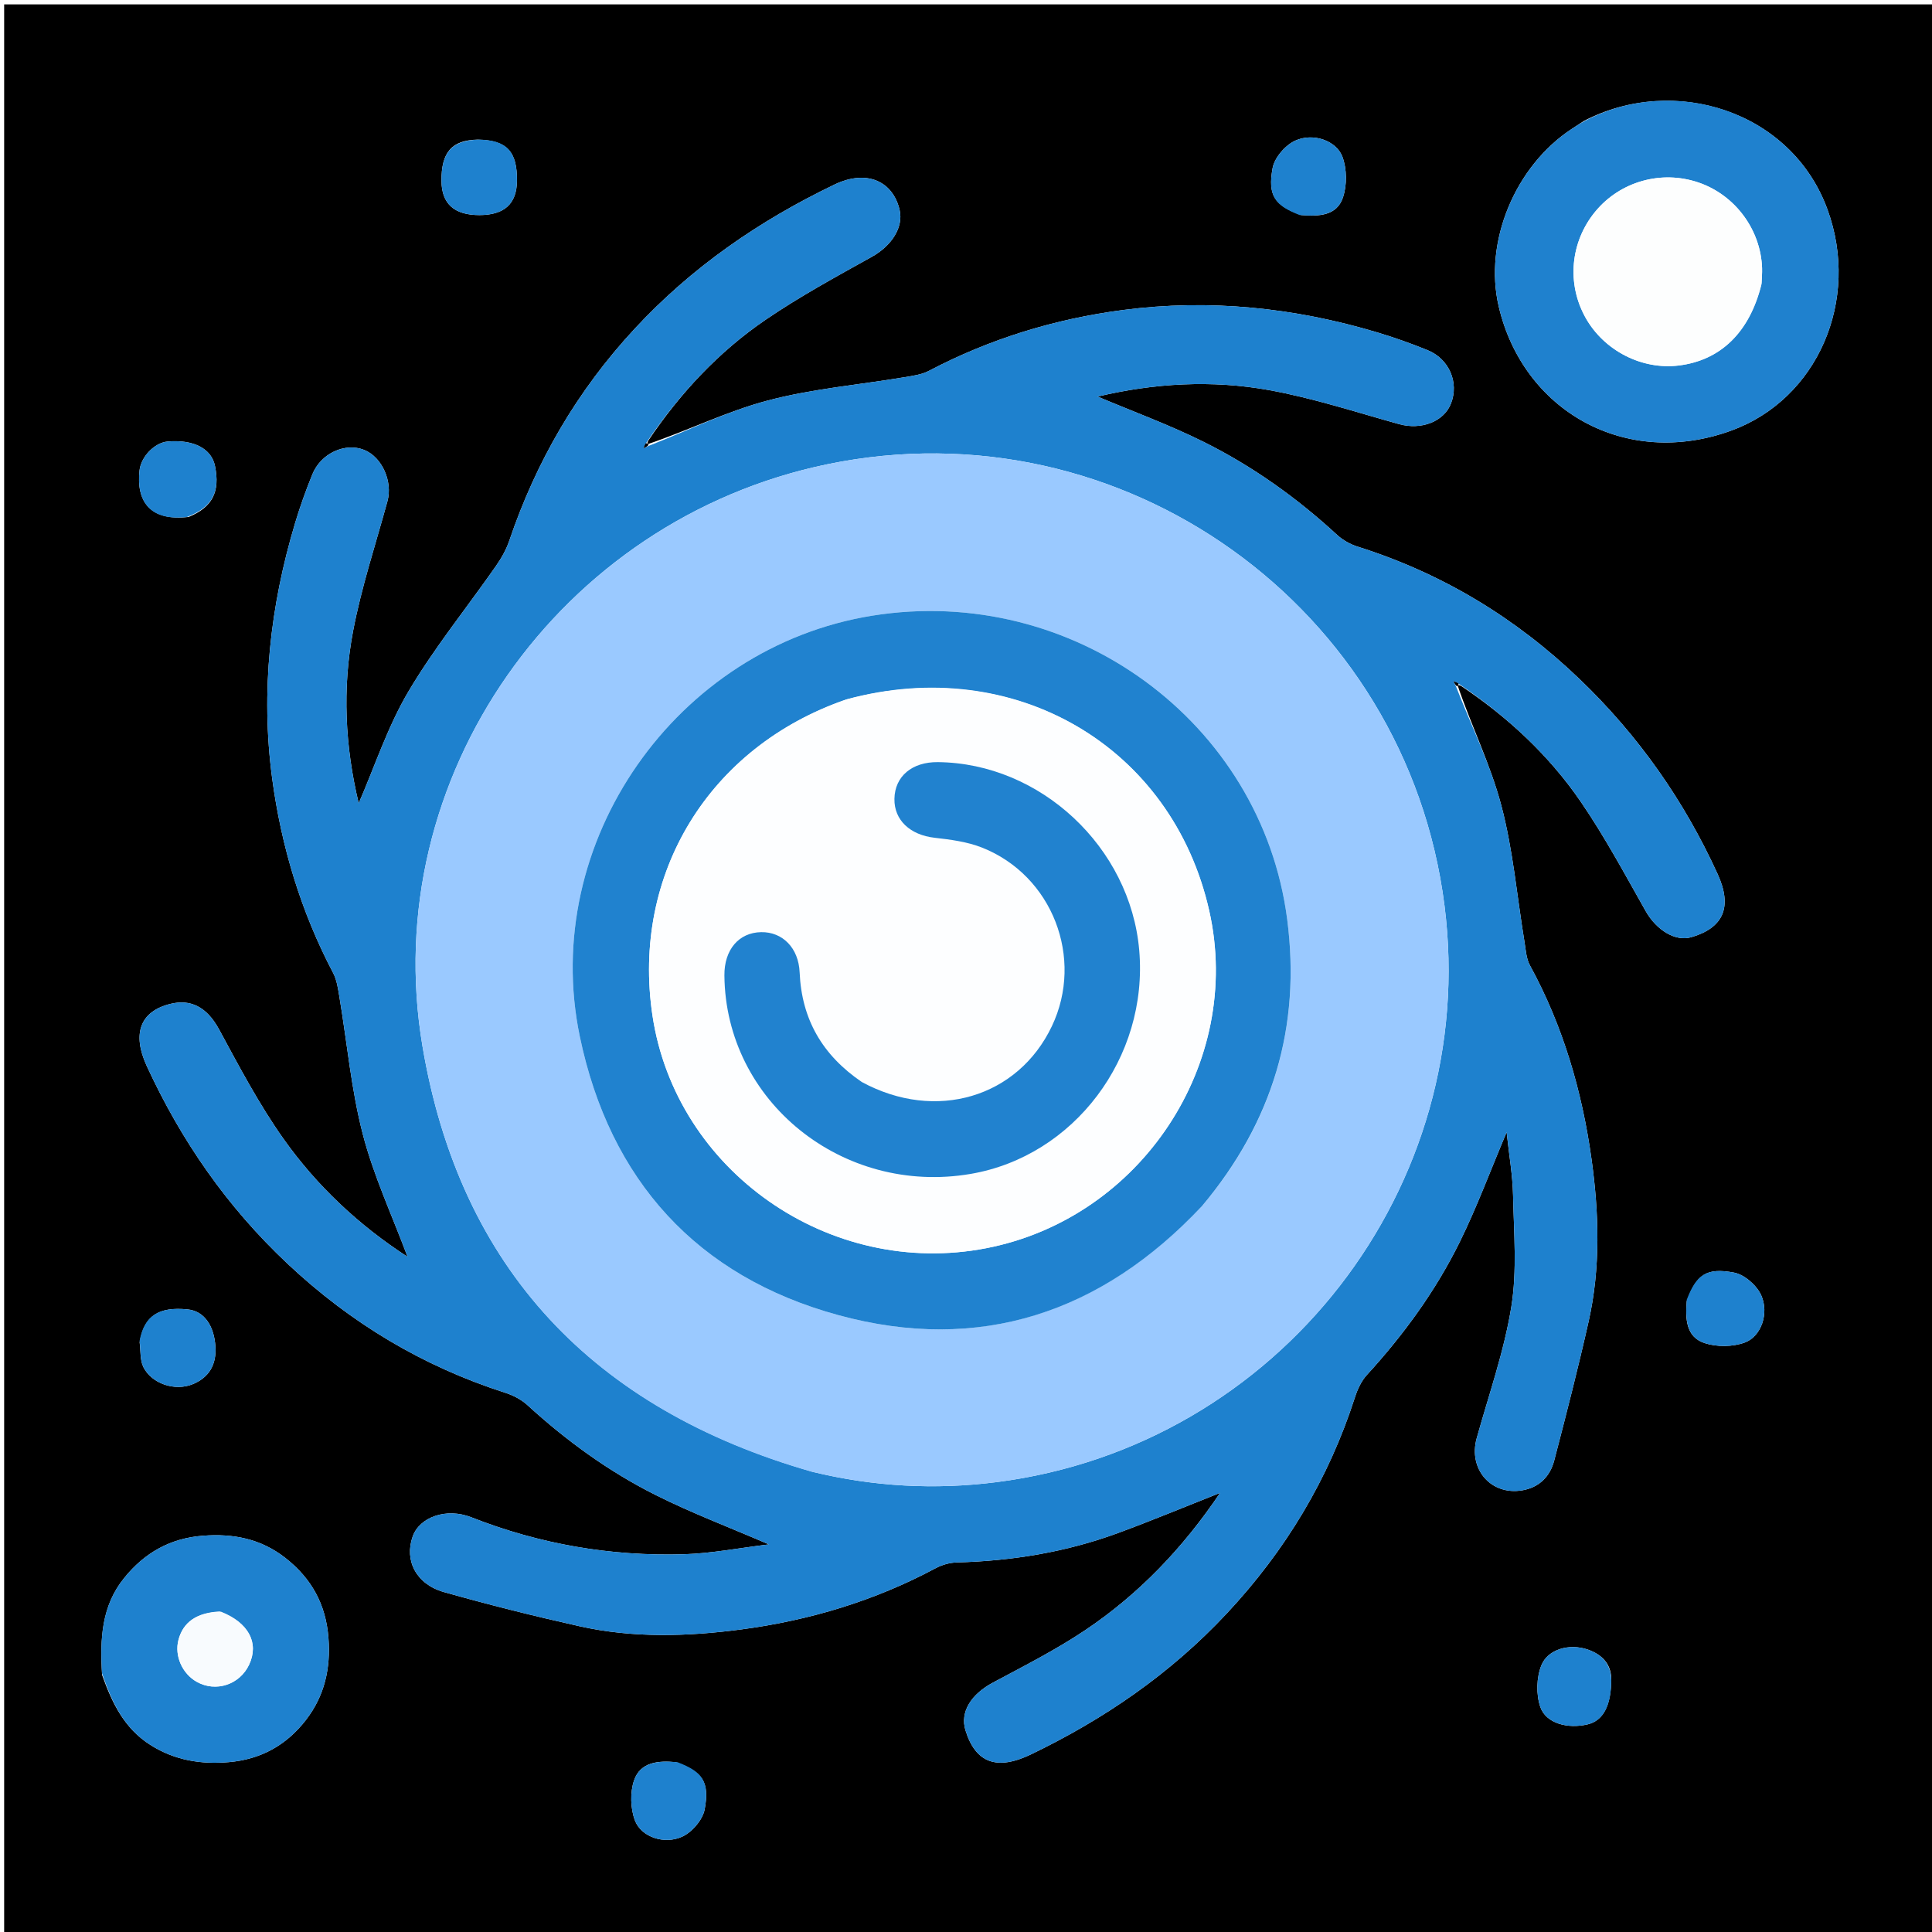
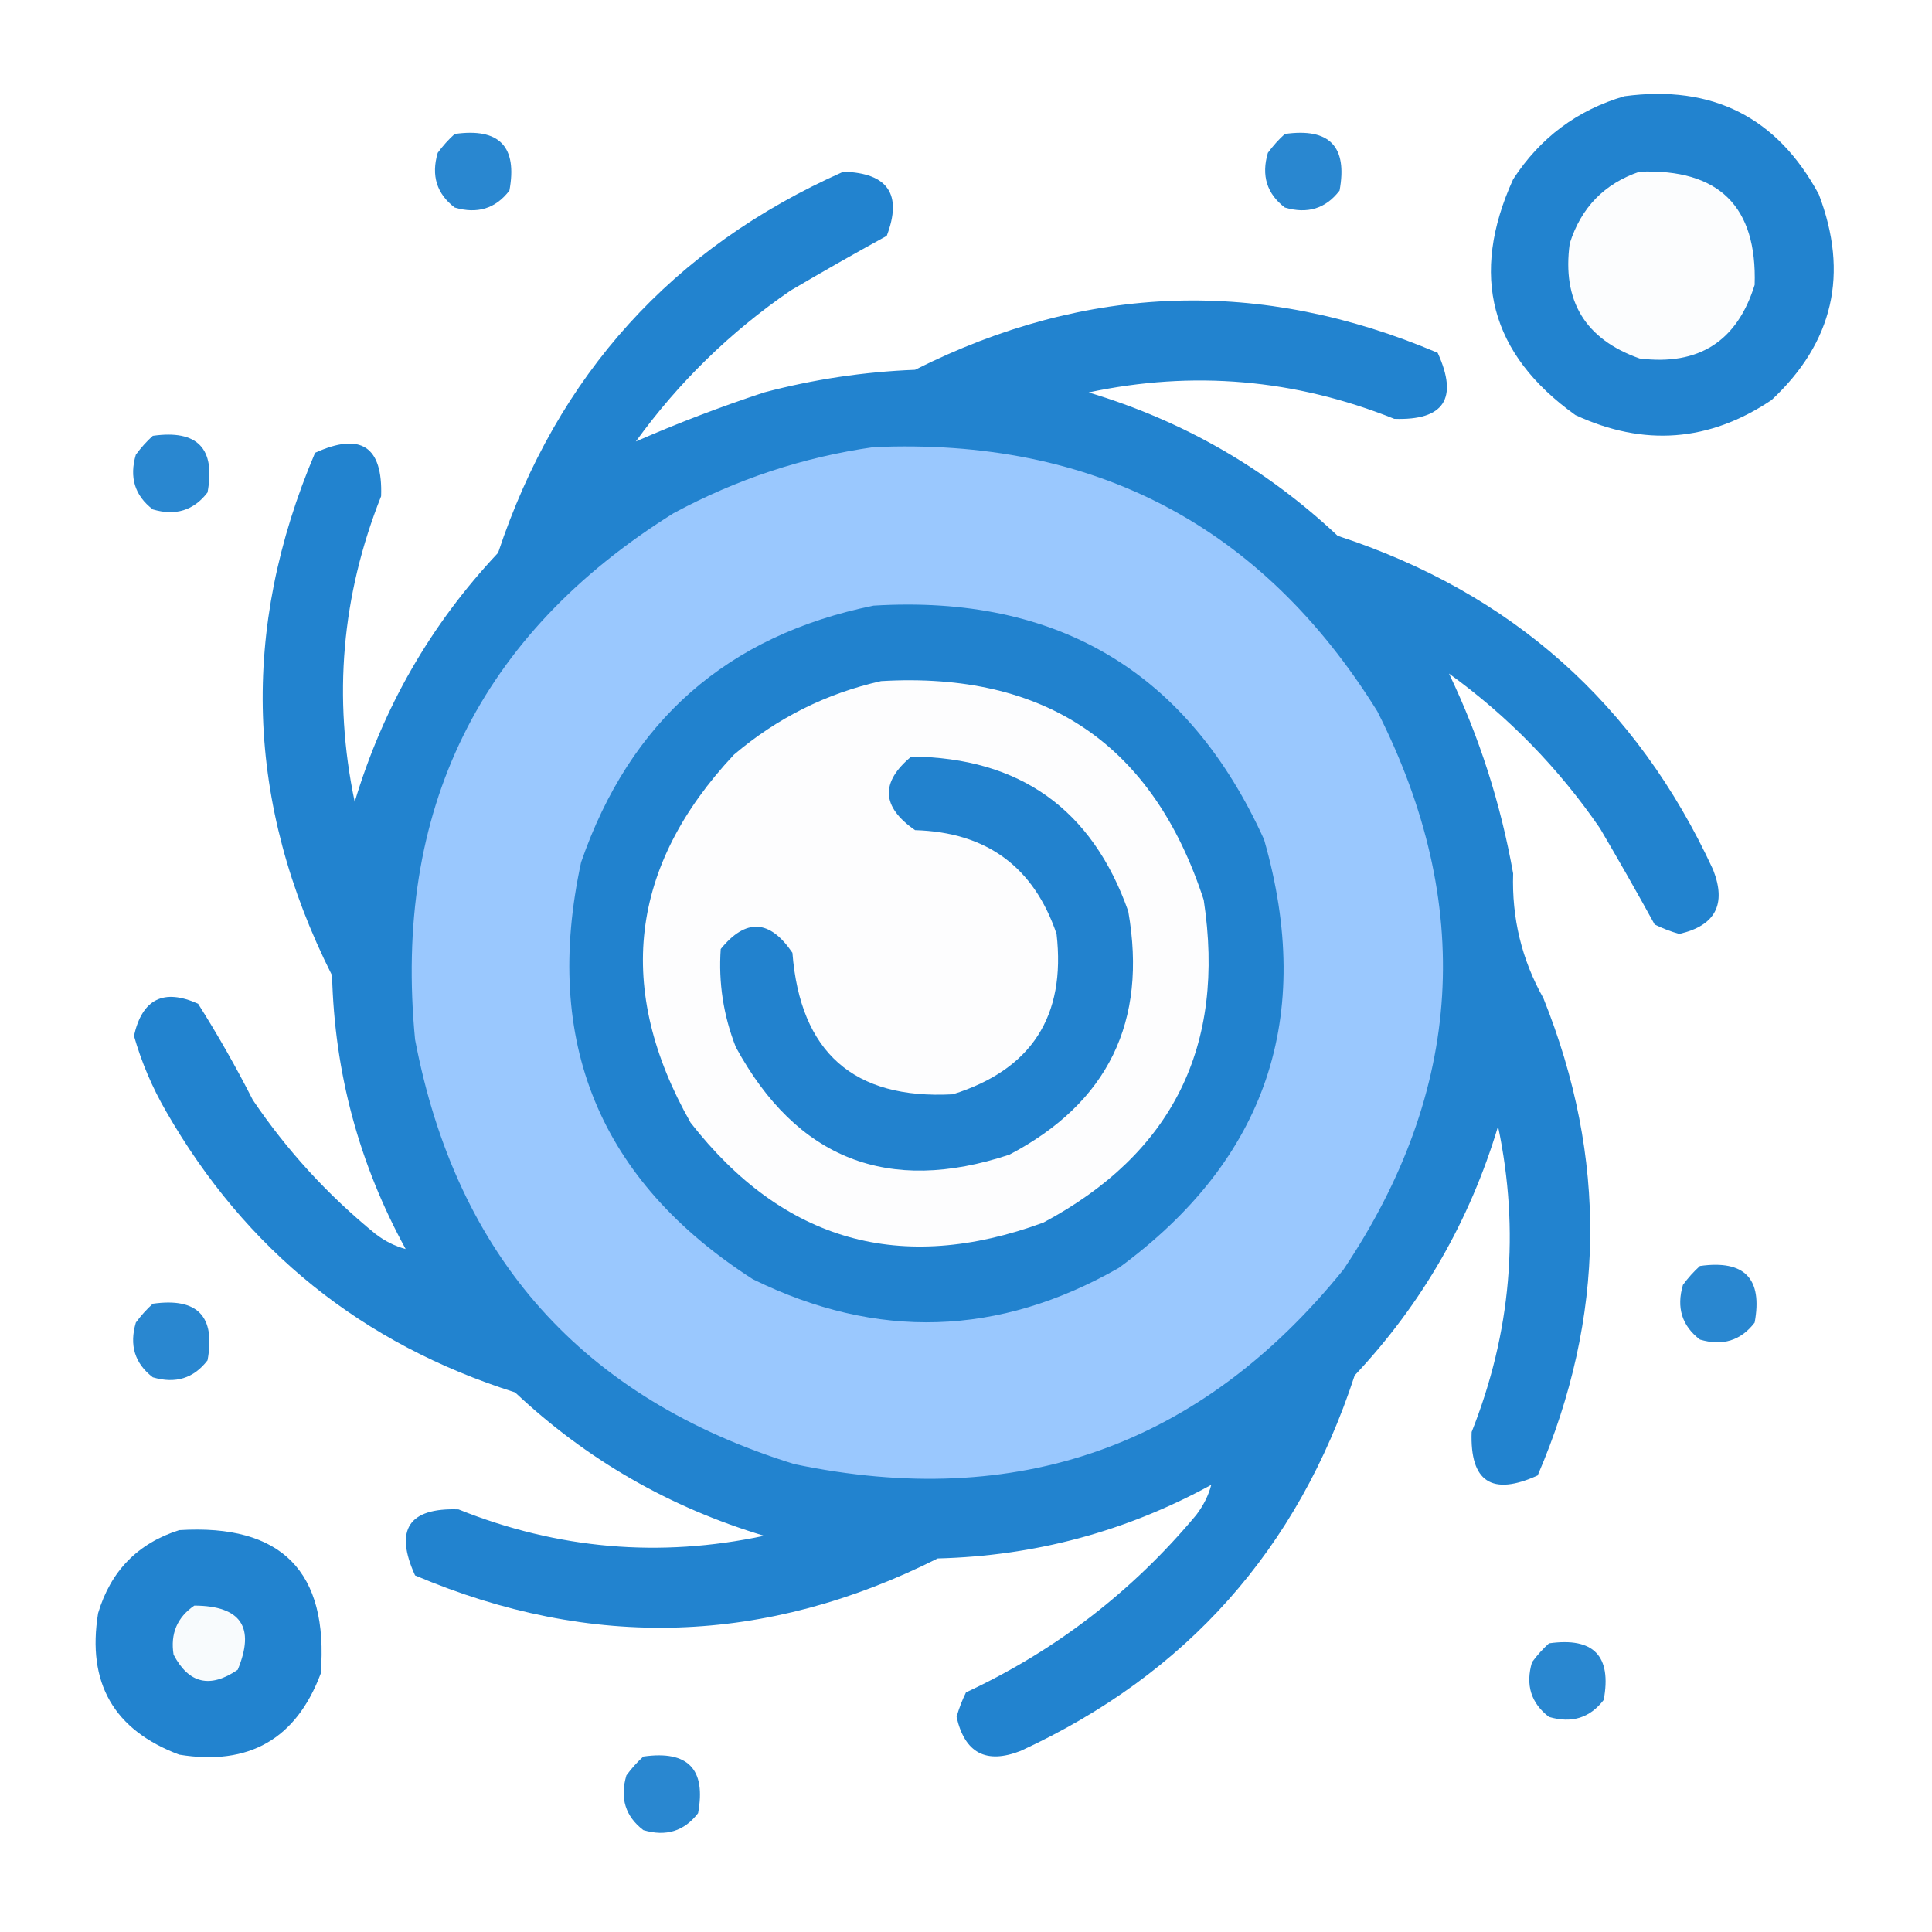
- <svg xmlns="http://www.w3.org/2000/svg" version="1.1" id="Layer_1" x="0px" y="0px" width="100%" viewBox="0 0 512 512" enable-background="new 0 0 512 512" xml:space="preserve">
-   <path fill="#000000" opacity="1" stroke="none" d=" M513,195   C513,301.307 513,407.115 513,512.961   C342.401,512.961 171.802,512.961 1.101,512.961   C1.101,342.443 1.101,171.885 1.101,1.164   C171.667,1.164 342.333,1.164 513,1.164   C513,65.532 513,130.016 513,195  M171.706,117.692   C171.581,117.562 171.456,117.432 171.786,116.79   C180.221,104.216 190.427,93.236 202.913,84.726   C211.899,78.601 221.508,73.358 231.03,68.064   C236.343,65.11 239.419,60.227 238.425,55.732   C236.768,48.236 229.908,44.696 221.099,48.932   C201.119,58.54 183.257,70.855 168.084,87.241   C152.931,103.606 142.094,122.276 134.969,143.283   C134.157,145.675 132.845,147.976 131.391,150.058   C123.646,161.151 115.05,171.729 108.191,183.337   C102.726,192.587 99.329,203.06 95.062,212.877   C91.46,197.947 90.66,182.501 93.58,167.186   C95.793,155.579 99.55,144.264 102.677,132.834   C104.113,127.583 101.237,121.117 96.499,119.231   C91.46,117.226 85.065,120.112 82.794,125.677   C81.078,129.879 79.54,134.173 78.234,138.52   C71.575,160.676 69.057,183.305 72.124,206.264   C74.534,224.303 79.752,241.615 88.282,257.834   C89.302,259.775 89.604,262.15 89.975,264.367   C91.992,276.44 93.081,288.745 96.136,300.544   C98.996,311.59 103.911,322.104 108.002,333.067   C95.118,324.718 83.986,314.296 75.134,301.811   C68.681,292.709 63.423,282.719 58.096,272.874   C54.741,266.673 50.4,264.776 45.224,266.025   C37.103,267.984 34.963,273.978 38.893,282.508   C48.029,302.338 60.208,319.883 76.239,334.935   C93.01,350.681 112.073,362.094 133.906,369.101   C136.004,369.774 138.156,370.891 139.768,372.365   C150.097,381.807 161.352,389.989 173.83,396.236   C183.273,400.965 193.202,404.722 203.771,409.28   C195.785,410.243 188.517,411.677 181.213,411.893   C161.83,412.464 143.026,409.223 124.913,402.099   C118.308,399.502 111.194,402.01 109.361,407.2   C107.118,413.551 110.27,419.83 117.646,421.916   C129.531,425.277 141.533,428.28 153.588,430.973   C167.769,434.141 182.214,433.699 196.451,431.815   C214.491,429.428 231.821,424.237 247.986,415.575   C249.65,414.683 251.687,414.114 253.57,414.063   C268.244,413.664 282.564,411.324 296.35,406.246   C305.242,402.97 313.996,399.322 323.341,395.632   C313.512,410.212 301.873,422.417 287.7,431.94   C279.901,437.181 271.44,441.465 263.133,445.911   C257.312,449.027 254.372,453.718 255.867,458.566   C258.519,467.171 264.156,469.301 273.24,464.923   C292.723,455.532 310.218,443.517 325.116,427.574   C340.703,410.894 352.087,391.979 359.072,370.308   C359.75,368.205 360.757,365.996 362.221,364.395   C372,353.706 380.476,342.071 386.865,329.103   C391.37,319.959 394.919,310.343 399.272,300.045   C399.917,306.075 400.866,311.408 400.978,316.759   C401.186,326.609 402.072,336.659 400.523,346.278   C398.622,358.086 394.568,369.553 391.343,381.139   C389.065,389.322 395.123,396.371 403.427,394.953   C407.906,394.188 410.781,391.272 411.88,387.064   C415.083,374.808 418.233,362.531 421.006,350.172   C424.19,335.981 423.75,321.514 421.786,307.306   C419.299,289.319 414.249,271.932 405.442,255.822   C404.472,254.048 404.357,251.767 404.016,249.693   C402.028,237.612 400.98,225.287 397.875,213.503   C395.035,202.726 389.989,192.529 386.308,181.706   C386.438,181.581 386.568,181.456 387.21,181.78   C399.671,190.099 410.534,200.213 418.97,212.54   C425.285,221.769 430.602,231.694 436.12,241.447   C438.953,246.454 443.965,249.612 448.238,248.359   C456.789,245.853 459.151,240.318 455.191,231.639   C446.279,212.109 434.179,194.904 418.625,179.983   C401.647,163.696 382.169,151.922 359.763,144.855   C357.817,144.241 355.846,143.136 354.349,141.756   C343.69,131.931 331.965,123.568 319.031,117.128   C309.939,112.601 300.337,109.097 290.874,105.098   C305.9,101.53 321.196,100.648 336.354,103.388   C347.992,105.493 359.346,109.219 370.778,112.397   C376.598,114.015 382.639,111.78 384.529,106.929   C386.688,101.384 384.075,95.144 378.334,92.804   C373.971,91.026 369.509,89.442 364.995,88.09   C342.992,81.501 320.502,79.188 297.735,82.139   C279.691,84.478 262.393,89.762 246.173,98.276   C244.231,99.295 241.861,99.604 239.645,99.974   C227.578,101.987 215.263,103.03 203.489,106.135   C192.717,108.976 182.525,114.015 171.706,117.692  M419.734,32.064   C418.641,32.781 417.547,33.495 416.455,34.215   C401.538,44.051 393.153,64.054 397.185,81.247   C403.671,108.91 430.792,124.288 458.776,114.119   C481.642,105.808 493.073,79.584 484.306,55.535   C474.763,29.358 443.619,19.637 419.734,32.064  M27.05,443.866   C29.666,451.198 32.881,458.01 39.872,462.438   C46.326,466.526 53.277,467.618 60.656,466.985   C69.069,466.263 75.868,462.532 81.055,455.834   C86.05,449.385 87.656,442.097 87.043,434.061   C86.367,425.215 82.579,418.295 75.586,412.836   C69.066,407.747 61.753,406.372 53.776,406.985   C45.143,407.649 38.335,411.466 32.903,418.191   C26.937,425.576 26.472,434.124 27.05,443.866  M179.139,467.002   C174.509,466.54 169.701,466.929 168.035,471.816   C166.942,475.021 167.069,479.296 168.277,482.472   C169.929,486.82 176.066,488.919 180.821,486.722   C183.431,485.516 186.245,482.229 186.749,479.474   C188.086,472.166 186.191,469.548 179.139,467.002  M426.998,444.855   C426.932,440.662 424.143,438.3 420.761,437.145   C415.843,435.466 410.185,437.084 408.48,441.327   C407.175,444.574 407.062,449.031 408.192,452.345   C409.68,456.712 415.455,458.24 420.76,456.969   C424.827,455.994 426.995,452.082 426.998,444.855  M37.001,355.723   C37.304,357.942 37.067,360.432 38.018,362.326   C40.192,366.655 46.33,368.802 51.148,366.794   C55.334,365.049 57.432,361.705 57.084,356.759   C56.7,351.304 54.126,347.443 49.726,347.007   C42.087,346.248 38.227,348.634 37.001,355.723  M447.002,344.873   C446.639,349.428 446.738,354.295 451.75,355.935   C454.991,356.995 459.228,356.953 462.414,355.773   C466.742,354.17 468.88,348.032 466.731,343.247   C465.553,340.625 462.283,337.77 459.536,337.253   C452.199,335.872 449.563,337.771 447.002,344.873  M50.007,136.993   C56.283,134.416 58.371,130.367 56.973,123.485   C56.037,118.88 51.312,116.433 44.46,117.005   C40.907,117.302 37.375,121.08 36.977,124.663   C36.085,132.686 39.584,138.201 50.007,136.993  M344.861,56.998   C349.412,57.355 354.283,57.272 355.923,52.257   C356.985,49.013 356.943,44.779 355.769,41.586   C354.18,37.264 348.005,35.106 343.248,37.272   C340.617,38.471 337.761,41.774 337.255,44.54   C335.916,51.865 337.809,54.466 344.861,56.998  M126.572,37.001   C119.719,37.141 116.915,40.369 117.001,48.021   C117.069,54.022 120.397,57.001 127.033,56.999   C133.652,56.997 136.935,54.016 136.999,47.948   C137.08,40.209 134.403,37.146 126.572,37.001  z" />
-   <path fill="#1E81CE" opacity="1" stroke="none" d=" M385.915,182.077   C389.989,192.529 395.035,202.726 397.875,213.503   C400.98,225.287 402.028,237.612 404.016,249.693   C404.357,251.767 404.472,254.048 405.442,255.822   C414.249,271.932 419.299,289.319 421.786,307.306   C423.75,321.514 424.19,335.981 421.006,350.172   C418.233,362.531 415.083,374.808 411.88,387.064   C410.781,391.272 407.906,394.188 403.427,394.953   C395.123,396.371 389.065,389.322 391.343,381.139   C394.568,369.553 398.622,358.086 400.523,346.278   C402.072,336.659 401.186,326.609 400.978,316.759   C400.866,311.408 399.917,306.075 399.272,300.045   C394.919,310.343 391.37,319.959 386.865,329.103   C380.476,342.071 372,353.706 362.221,364.395   C360.757,365.996 359.75,368.205 359.072,370.308   C352.087,391.979 340.703,410.894 325.116,427.574   C310.218,443.517 292.723,455.532 273.24,464.923   C264.156,469.301 258.519,467.171 255.867,458.566   C254.372,453.718 257.312,449.027 263.133,445.911   C271.44,441.465 279.901,437.181 287.7,431.94   C301.873,422.417 313.512,410.212 323.341,395.632   C313.996,399.322 305.242,402.97 296.35,406.246   C282.564,411.324 268.244,413.664 253.57,414.063   C251.687,414.114 249.65,414.683 247.986,415.575   C231.821,424.237 214.491,429.428 196.451,431.815   C182.214,433.699 167.769,434.141 153.588,430.973   C141.533,428.28 129.531,425.277 117.646,421.916   C110.27,419.83 107.118,413.551 109.361,407.2   C111.194,402.01 118.308,399.502 124.913,402.099   C143.026,409.223 161.83,412.464 181.213,411.893   C188.517,411.677 195.785,410.243 203.771,409.28   C193.202,404.722 183.273,400.965 173.83,396.236   C161.352,389.989 150.097,381.807 139.768,372.365   C138.156,370.891 136.004,369.774 133.906,369.101   C112.073,362.094 93.01,350.681 76.239,334.935   C60.208,319.883 48.029,302.338 38.893,282.508   C34.963,273.978 37.103,267.984 45.224,266.025   C50.4,264.776 54.741,266.673 58.096,272.874   C63.423,282.719 68.681,292.709 75.134,301.811   C83.986,314.296 95.118,324.718 108.002,333.067   C103.911,322.104 98.996,311.59 96.136,300.544   C93.081,288.745 91.992,276.44 89.975,264.367   C89.604,262.15 89.302,259.775 88.282,257.834   C79.752,241.615 74.534,224.303 72.124,206.264   C69.057,183.305 71.575,160.676 78.234,138.52   C79.54,134.173 81.078,129.879 82.794,125.677   C85.065,120.112 91.46,117.226 96.499,119.231   C101.237,121.117 104.113,127.583 102.677,132.834   C99.55,144.264 95.793,155.579 93.58,167.186   C90.66,182.501 91.46,197.947 95.062,212.877   C99.329,203.06 102.726,192.587 108.191,183.337   C115.05,171.729 123.646,161.151 131.391,150.058   C132.845,147.976 134.157,145.675 134.969,143.283   C142.094,122.276 152.931,103.606 168.084,87.241   C183.257,70.855 201.119,58.54 221.099,48.932   C229.908,44.696 236.768,48.236 238.425,55.732   C239.419,60.227 236.343,65.11 231.03,68.064   C221.508,73.358 211.899,78.601 202.913,84.726   C190.427,93.236 180.221,104.216 171.344,117.233   C170.789,118.043 170.676,118.41 170.563,118.777   C171.068,118.547 171.572,118.316 172.077,118.086   C182.525,114.015 192.717,108.976 203.489,106.135   C215.263,103.03 227.578,101.987 239.645,99.974   C241.861,99.604 244.231,99.295 246.173,98.276   C262.393,89.762 279.691,84.478 297.735,82.139   C320.502,79.188 342.992,81.501 364.995,88.09   C369.509,89.442 373.971,91.026 378.334,92.804   C384.075,95.144 386.688,101.384 384.529,106.929   C382.639,111.78 376.598,114.015 370.778,112.397   C359.346,109.219 347.992,105.493 336.354,103.388   C321.196,100.648 305.9,101.53 290.874,105.098   C300.337,109.097 309.939,112.601 319.031,117.128   C331.965,123.568 343.69,131.931 354.349,141.756   C355.846,143.136 357.817,144.241 359.763,144.855   C382.169,151.922 401.647,163.696 418.625,179.983   C434.179,194.904 446.279,212.109 455.191,231.639   C459.151,240.318 456.789,245.853 448.238,248.359   C443.965,249.612 438.953,246.454 436.12,241.447   C430.602,231.694 425.285,221.769 418.97,212.54   C410.534,200.213 399.671,190.099 386.766,181.339   C385.949,180.785 385.576,180.671 385.204,180.557   C385.441,181.064 385.678,181.57 385.915,182.077  M215.463,390.078   C231.5,393.973 247.722,394.869 264.073,392.785   C338.937,383.242 392.274,314.577 382.81,239.998   C372.757,160.785 297.38,106.877 219.256,123.031   C148.259,137.711 99.956,206.065 111.957,277.236   C121.902,336.21 157.27,373.458 215.463,390.078  z" />
-   <path fill="#1F81CE" opacity="1" stroke="none" d=" M420.104,31.985   C443.619,19.637 474.763,29.358 484.306,55.535   C493.073,79.584 481.642,105.808 458.776,114.119   C430.792,124.288 403.671,108.91 397.185,81.247   C393.153,64.054 401.538,44.051 416.455,34.215   C417.547,33.495 418.641,32.781 420.104,31.985  M466.851,75.039   C466.893,73.71 467.011,72.377 466.966,71.051   C466.619,60.868 459.835,51.715 450.213,48.396   C440.3,44.977 429.316,48.07 422.71,56.142   C416.144,64.164 415.15,75.188 420.181,84.182   C425.071,92.925 435.118,98.074 444.914,96.859   C455.977,95.487 463.656,88.104 466.851,75.039  z" />
-   <path fill="#1E81CE" opacity="1" stroke="none" d=" M27.03,443.423   C26.472,434.124 26.937,425.576 32.903,418.191   C38.335,411.466 45.143,407.649 53.776,406.985   C61.753,406.372 69.066,407.747 75.586,412.836   C82.579,418.295 86.367,425.215 87.043,434.061   C87.656,442.097 86.05,449.385 81.055,455.834   C75.868,462.532 69.069,466.263 60.656,466.985   C53.277,467.618 46.326,466.526 39.872,462.438   C32.881,458.01 29.666,451.198 27.03,443.423  M58.18,427.067   C52.149,427.337 48.512,429.864 47.282,434.639   C46.207,438.811 48.284,443.537 52.145,445.705   C57.213,448.551 63.552,446.459 66.036,441.122   C68.686,435.428 65.943,430.015 58.18,427.067  z" />
-   <path fill="#1E81CE" opacity="1" stroke="none" d=" M179.568,467.005   C186.191,469.548 188.086,472.166 186.749,479.474   C186.245,482.229 183.431,485.516 180.821,486.722   C176.066,488.919 169.929,486.82 168.277,482.472   C167.069,479.296 166.942,475.021 168.035,471.816   C169.701,466.929 174.509,466.54 179.568,467.005  z" />
-   <path fill="#1E81CE" opacity="1" stroke="none" d=" M426.998,445.283   C426.995,452.082 424.827,455.994 420.76,456.969   C415.455,458.24 409.68,456.712 408.192,452.345   C407.062,449.031 407.175,444.574 408.48,441.327   C410.185,437.084 415.843,435.466 420.761,437.145   C424.143,438.3 426.932,440.662 426.998,445.283  z" />
-   <path fill="#1E81CE" opacity="1" stroke="none" d=" M37.002,355.296   C38.227,348.634 42.087,346.248 49.726,347.007   C54.126,347.443 56.7,351.304 57.084,356.759   C57.432,361.705 55.334,365.049 51.148,366.794   C46.33,368.802 40.192,366.655 38.018,362.326   C37.067,360.432 37.304,357.942 37.002,355.296  z" />
-   <path fill="#1E81CE" opacity="1" stroke="none" d=" M447.005,344.445   C449.563,337.771 452.199,335.872 459.536,337.253   C462.283,337.77 465.553,340.625 466.731,343.247   C468.88,348.032 466.742,354.17 462.414,355.773   C459.228,356.953 454.991,356.995 451.75,355.935   C446.738,354.295 446.639,349.428 447.005,344.445  z" />
-   <path fill="#1E81CE" opacity="1" stroke="none" d=" M49.575,136.995   C39.584,138.201 36.085,132.686 36.977,124.663   C37.375,121.08 40.907,117.302 44.46,117.005   C51.312,116.433 56.037,118.88 56.973,123.485   C58.371,130.367 56.283,134.416 49.575,136.995  z" />
-   <path fill="#1E81CE" opacity="1" stroke="none" d=" M344.432,56.995   C337.809,54.466 335.916,51.865 337.255,44.54   C337.761,41.774 340.617,38.471 343.248,37.272   C348.005,35.106 354.18,37.264 355.769,41.586   C356.943,44.779 356.985,49.013 355.923,52.257   C354.283,57.272 349.412,57.355 344.432,56.995  z" />
-   <path fill="#1E81CE" opacity="1" stroke="none" d=" M127.002,37.001   C134.403,37.146 137.08,40.209 136.999,47.948   C136.935,54.016 133.652,56.997 127.033,56.999   C120.397,57.001 117.069,54.022 117.001,48.021   C116.915,40.369 119.719,37.141 127.002,37.001  z" />
-   <path fill="#9AC9FF" opacity="1" stroke="none" d=" M215.053,390.01   C157.27,373.458 121.902,336.21 111.957,277.236   C99.956,206.065 148.259,137.711 219.256,123.031   C297.38,106.877 372.757,160.785 382.81,239.998   C392.274,314.577 338.937,383.242 264.073,392.785   C247.722,394.869 231.5,393.973 215.053,390.01  M318.815,319.306   C337.271,297.317 344.823,272.128 341.116,243.6   C334.317,191.283 284.257,154.641 231.175,163.157   C179.174,171.5 142.916,223.206 153.66,274.699   C161.608,312.794 184.721,338.307 222.196,348.53   C259.519,358.713 291.853,348.033 318.815,319.306  z" />
-   <path fill="#000000" opacity="1" stroke="none" d=" M386.111,181.891   C385.678,181.57 385.441,181.064 385.204,180.557   C385.576,180.671 385.949,180.785 386.51,181.114   C386.568,181.456 386.438,181.581 386.111,181.891  z" />
-   <path fill="#000000" opacity="1" stroke="none" d=" M171.891,117.889   C171.572,118.316 171.068,118.547 170.563,118.777   C170.676,118.41 170.789,118.043 171.116,117.489   C171.456,117.432 171.581,117.562 171.891,117.889  z" />
-   <path fill="#FDFEFE" opacity="1" stroke="none" d=" M466.788,75.464   C463.656,88.104 455.977,95.487 444.914,96.859   C435.118,98.074 425.071,92.925 420.181,84.182   C415.15,75.188 416.144,64.164 422.71,56.142   C429.316,48.07 440.3,44.977 450.213,48.396   C459.835,51.715 466.619,60.868 466.966,71.051   C467.011,72.377 466.893,73.71 466.788,75.464  z" />
-   <path fill="#F8FBFE" opacity="1" stroke="none" d=" M58.574,427.122   C65.943,430.015 68.686,435.428 66.036,441.122   C63.552,446.459 57.213,448.551 52.145,445.705   C48.284,443.537 46.207,438.811 47.282,434.639   C48.512,429.864 52.149,427.337 58.574,427.122  z" />
-   <path fill="#2082CF" opacity="1" stroke="none" d=" M318.581,319.572   C291.853,348.033 259.519,358.713 222.196,348.53   C184.721,338.307 161.608,312.794 153.66,274.699   C142.916,223.206 179.174,171.5 231.175,163.157   C284.257,154.641 334.317,191.283 341.116,243.6   C344.823,272.128 337.271,297.317 318.581,319.572  M224.049,185.446   C187.922,197.906 167.315,231.603 172.904,269.077   C179.06,310.354 219.887,338.838 261.357,330.789   C302.387,322.826 329.546,281.741 320.463,241.379   C310.653,197.79 268.854,173.231 224.049,185.446  z" />
-   <path fill="#FDFEFF" opacity="1" stroke="none" d=" M224.427,185.31   C268.854,173.231 310.653,197.79 320.463,241.379   C329.546,281.741 302.387,322.826 261.357,330.789   C219.887,338.838 179.06,310.354 172.904,269.077   C167.315,231.603 187.922,197.906 224.427,185.31  M228.082,286.559   C217.915,279.612 212.439,270.084 211.913,257.691   C211.637,251.211 207.378,246.935 201.716,247.03   C195.788,247.129 191.913,251.693 191.974,258.503   C192.273,291.886 223.319,316.899 257.25,311.094   C284.64,306.407 304.357,280.253 301.91,251.852   C299.553,224.494 275.722,202.228 248.523,201.972   C241.676,201.908 237.139,205.746 237.033,211.694   C236.932,217.366 241.233,221.284 247.664,222.014   C251.918,222.497 256.331,223.067 260.265,224.627   C278.913,232.021 287.335,253.921 278.758,271.95   C269.767,290.846 247.992,297.37 228.082,286.559  z" />
-   <path fill="#2182CF" opacity="1" stroke="none" d=" M228.399,286.75   C247.992,297.37 269.767,290.846 278.758,271.95   C287.335,253.921 278.913,232.021 260.265,224.627   C256.331,223.067 251.918,222.497 247.664,222.014   C241.233,221.284 236.932,217.366 237.033,211.694   C237.139,205.746 241.676,201.908 248.523,201.972   C275.722,202.228 299.553,224.494 301.91,251.852   C304.357,280.253 284.64,306.407 257.25,311.094   C223.319,316.899 192.273,291.886 191.974,258.503   C191.913,251.693 195.788,247.129 201.716,247.03   C207.378,246.935 211.637,251.211 211.913,257.691   C212.439,270.084 217.915,279.612 228.399,286.75  z" />
+ <svg xmlns="http://www.w3.org/2000/svg" version="1.1" width="512px" height="512px" style="shape-rendering:geometricPrecision; text-rendering:geometricPrecision; image-rendering:optimizeQuality; fill-rule:evenodd; clip-rule:evenodd">
+   <g>
+     <path style="opacity:0.983" fill="#1e81ce" d="M 430.5,25.5 C 453.793,22.395 470.959,31.062 482,51.5C 490.029,72.545 485.862,90.712 469.5,106C 452.989,117.094 435.656,118.427 417.5,110C 394.914,93.83 389.414,72.997 401,47.5C 408.172,36.481 418.005,29.148 430.5,25.5 Z" />
+   </g>
+   <g>
+     <path style="opacity:0.953" fill="#1e81ce" d="M 120.5,35.5 C 132.324,33.824 137.158,38.824 135,50.5C 131.345,55.275 126.512,56.775 120.5,55C 115.725,51.345 114.225,46.512 116,40.5C 117.366,38.638 118.866,36.972 120.5,35.5 Z" />
+   </g>
+   <g>
+     <path style="opacity:0.953" fill="#1e81ce" d="M 340.5,35.5 C 352.324,33.824 357.158,38.824 355,50.5C 351.345,55.275 346.512,56.775 340.5,55C 335.725,51.345 334.225,46.512 336,40.5C 337.366,38.638 338.866,36.972 340.5,35.5 Z" />
+   </g>
+   <g>
+     <path style="opacity:0.981" fill="#1e81ce" d="M 223.5,45.5 C 235.339,45.857 239.172,51.524 235,62.5C 226.451,67.193 217.951,72.026 209.5,77C 193.541,87.958 179.875,101.292 168.5,117C 179.502,112.18 190.836,107.847 202.5,104C 215.609,100.528 228.943,98.528 242.5,98C 288.002,75.108 334.168,73.608 381,93.5C 386.526,105.63 382.692,111.463 369.5,111C 343.177,100.445 316.177,98.111 288.5,104C 313.574,111.53 335.574,124.197 354.5,142C 400.542,157.043 433.709,186.543 454,230.5C 457.585,239.663 454.585,245.33 445,247.5C 442.755,246.863 440.588,246.03 438.5,245C 433.807,236.451 428.974,227.951 424,219.5C 413.042,203.541 399.708,189.875 384,178.5C 392.032,195.267 397.699,212.934 401,231.5C 400.618,243.316 403.284,254.316 409,264.5C 426.053,306.922 425.553,349.088 407.5,391C 395.37,396.526 389.537,392.692 390,379.5C 400.467,353.17 402.8,326.17 397,298.5C 389.47,323.574 376.803,345.574 359,364.5C 343.957,410.542 314.457,443.709 270.5,464C 261.337,467.585 255.67,464.585 253.5,455C 254.137,452.755 254.97,450.588 256,448.5C 279.783,437.393 300.116,421.727 317,401.5C 318.934,398.966 320.268,396.299 321,393.5C 298.441,405.849 274.275,412.349 248.5,413C 202.998,435.892 156.832,437.392 110,417.5C 104.474,405.37 108.308,399.537 121.5,400C 147.823,410.555 174.823,412.889 202.5,407C 177.426,399.47 155.426,386.803 136.5,369C 95.936,356.148 65.102,331.315 44,294.5C 40.328,288.16 37.495,281.493 35.5,274.5C 37.702,264.732 43.369,261.899 52.5,266C 57.699,274.224 62.532,282.724 67,291.5C 76.046,304.884 86.88,316.717 99.5,327C 102.034,328.934 104.701,330.268 107.5,331C 95.151,308.439 88.651,284.273 88,258.5C 65.086,212.999 63.586,166.832 83.5,120C 95.63,114.474 101.463,118.308 101,131.5C 90.533,157.83 88.2,184.83 94,212.5C 101.53,187.426 114.197,165.426 132,146.5C 147.713,99.294 178.213,65.627 223.5,45.5 Z" />
+   </g>
+   <g>
+     <path style="opacity:1" fill="#fcfdfe" d="M 434.5,45.5 C 455.51,44.678 465.677,54.678 465,75.5C 460.348,90.466 450.181,96.966 434.5,95C 420.079,89.899 413.912,79.733 416,64.5C 419.017,54.984 425.184,48.651 434.5,45.5 Z" />
+   </g>
+   <g>
+     <path style="opacity:0.953" fill="#1e81ce" d="M 40.5,115.5 C 52.324,113.824 57.158,118.824 55,130.5C 51.345,135.275 46.512,136.775 40.5,135C 35.725,131.345 34.225,126.512 36,120.5C 37.366,118.638 38.866,116.972 40.5,115.5 Z" />
+   </g>
+   <g>
+     <path style="opacity:1" fill="#9ac8fe" d="M 231.5,118.5 C 289.907,115.948 334.407,139.281 365,188.5C 390.889,239.622 387.889,288.955 356,336.5C 318.165,383.226 269.665,400.393 210.5,388C 154.471,370.637 120.971,333.137 110,275.5C 104.155,214.692 126.988,168.192 178.5,136C 195.254,126.966 212.921,121.132 231.5,118.5 Z" />
+   </g>
+   <g>
+     <path style="opacity:1" fill="#2182ce" d="M 231.5,160.5 C 280.414,157.525 314.914,178.192 335,222.5C 348.456,269.468 335.623,307.301 296.5,336C 264.698,354.172 232.364,355.172 199.5,339C 158.86,312.863 143.694,276.029 154,228.5C 166.966,191.026 192.799,168.36 231.5,160.5 Z" />
+   </g>
+   <g>
+     <path style="opacity:1" fill="#fdfdfe" d="M 233.5,180.5 C 277.075,177.947 305.575,197.28 319,238.5C 324.894,277.212 310.727,305.712 276.5,324C 238.755,337.858 207.589,329.024 183,297.5C 162.957,262.08 166.79,229.58 194.5,200C 205.97,190.265 218.97,183.765 233.5,180.5 Z" />
+   </g>
+   <g>
+     <path style="opacity:1" fill="#2282ce" d="M 241.5,200.5 C 270.266,200.773 289.433,214.44 299,241.5C 304.119,270.759 293.619,292.259 267.5,306C 235.32,316.654 211.153,307.154 195,277.5C 191.713,269.114 190.38,260.447 191,251.5C 197.663,243.303 203.996,243.636 210,252.5C 212.074,278.915 226.24,291.415 252.5,290C 273.342,283.475 282.508,269.309 280,247.5C 273.946,229.708 261.446,220.541 242.5,220C 233.589,213.829 233.256,207.329 241.5,200.5 Z" />
+   </g>
+   <g>
+     <path style="opacity:0.953" fill="#1e81ce" d="M 450.5,335.5 C 462.324,333.824 467.158,338.824 465,350.5C 461.345,355.275 456.512,356.775 450.5,355C 445.725,351.345 444.225,346.512 446,340.5C 447.366,338.638 448.866,336.972 450.5,335.5 Z" />
+   </g>
+   <g>
+     <path style="opacity:0.953" fill="#1e81ce" d="M 40.5,345.5 C 52.324,343.824 57.158,348.824 55,360.5C 51.345,365.275 46.512,366.775 40.5,365C 35.725,361.345 34.225,356.512 36,350.5C 37.366,348.638 38.866,346.972 40.5,345.5 Z" />
+   </g>
+   <g>
+     <path style="opacity:0.981" fill="#1e81ce" d="M 47.5,405.5 C 74.645,403.811 87.145,416.478 85,443.5C 78.491,460.844 65.991,468.011 47.5,465C 30.156,458.491 22.989,445.991 26,427.5C 29.35,416.318 36.517,408.984 47.5,405.5 Z" />
+   </g>
+   <g>
+     <path style="opacity:1" fill="#f8fbfd" d="M 51.5,425.5 C 63.854,425.559 67.687,431.225 63,442.5C 55.682,447.511 50.016,446.178 46,438.5C 45.114,432.946 46.947,428.613 51.5,425.5 Z" />
+   </g>
+   <g>
+     <path style="opacity:0.953" fill="#1e81ce" d="M 410.5,435.5 C 422.324,433.824 427.158,438.824 425,450.5C 421.345,455.275 416.512,456.775 410.5,455C 405.725,451.345 404.225,446.512 406,440.5C 407.366,438.638 408.866,436.972 410.5,435.5 Z" />
+   </g>
+   <g>
+     <path style="opacity:0.953" fill="#1e81ce" d="M 170.5,465.5 C 182.324,463.824 187.158,468.824 185,480.5C 181.345,485.275 176.512,486.775 170.5,485C 165.725,481.345 164.225,476.512 166,470.5C 167.366,468.638 168.866,466.972 170.5,465.5 Z" />
+   </g>
</svg>
